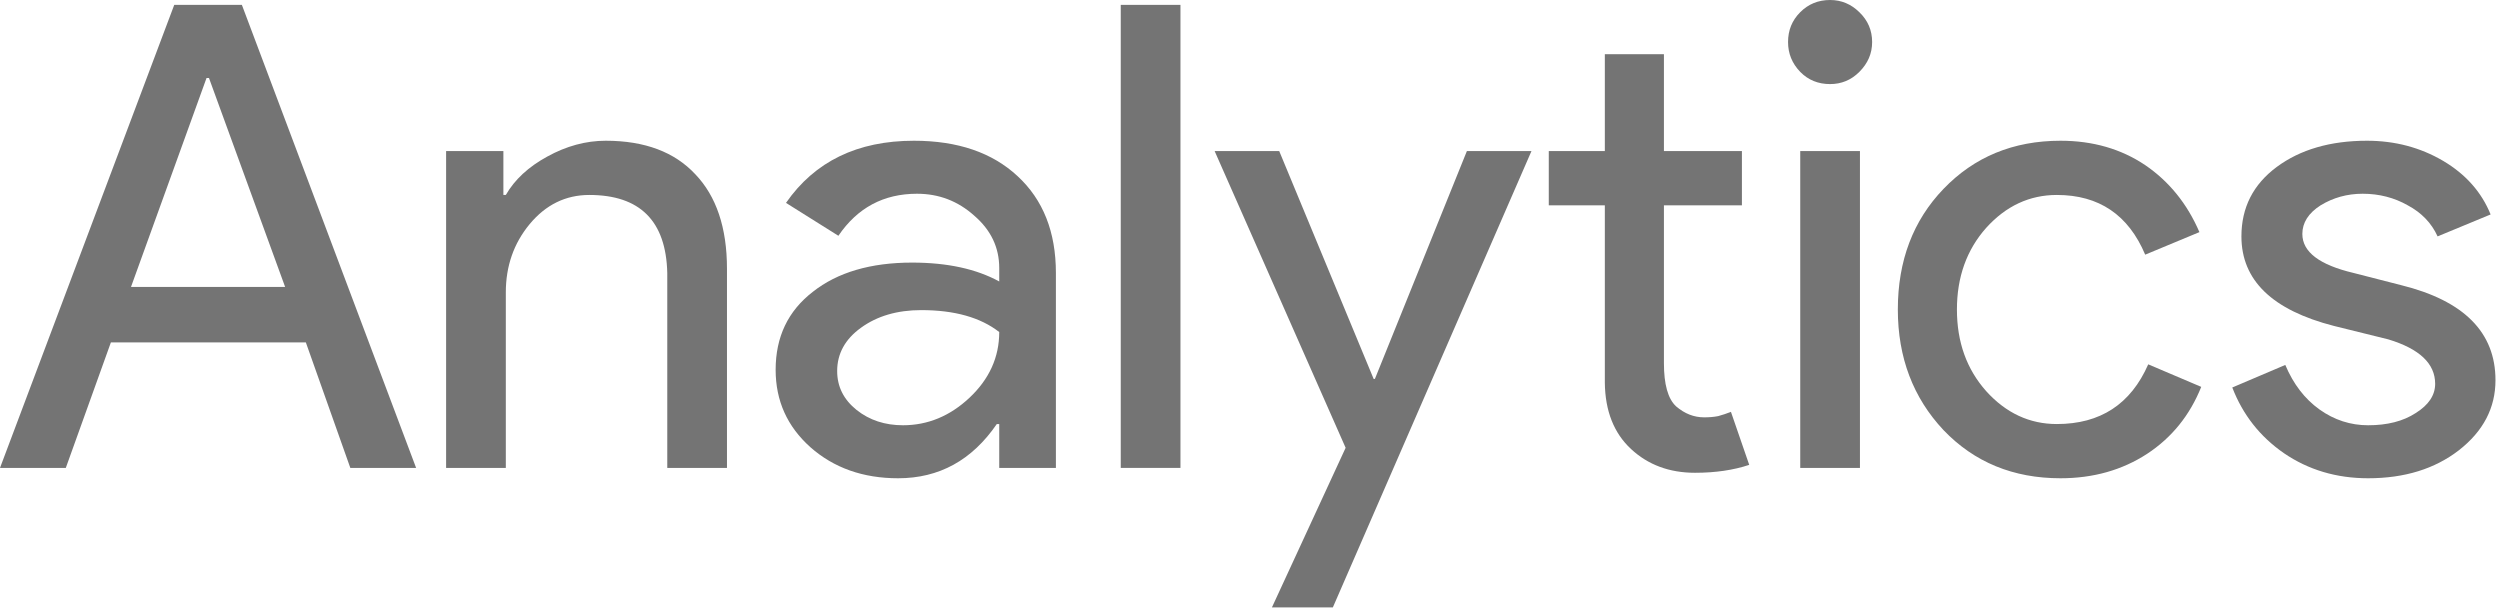
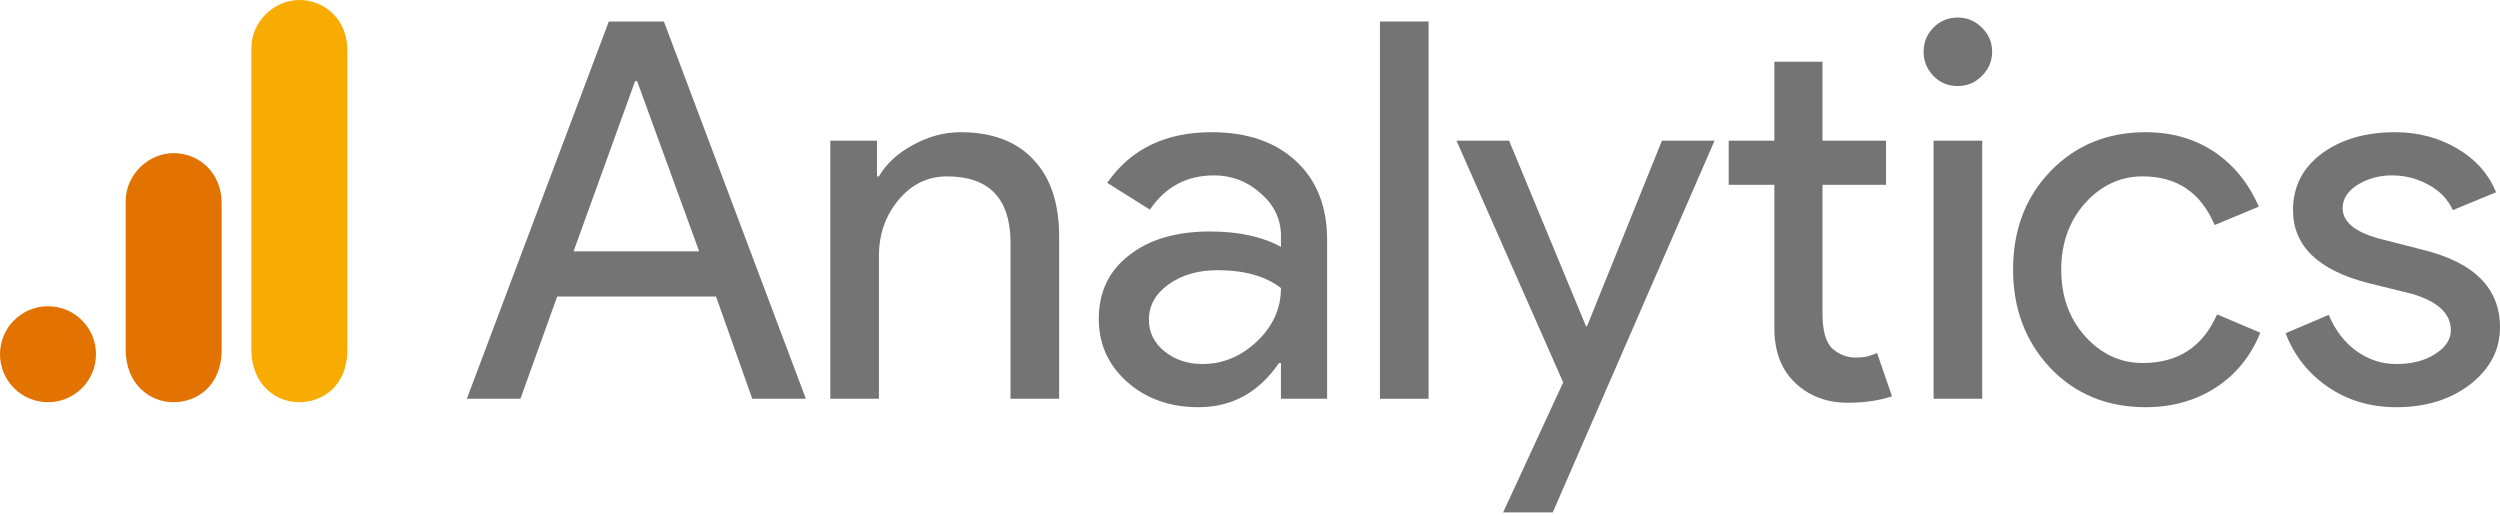
- <svg xmlns="http://www.w3.org/2000/svg" width="387" height="95" viewBox="0 0 387 95" fill="none">
-   <path d="M31.972 12.072L20.277 44.421H44.138L32.349 12.072H31.972ZM10.186 72.432H0L26.973 0.754H37.442L64.415 72.432H54.23L47.345 53.003H17.165L10.186 72.432Z" fill="#747474" />
-   <path d="M69.058 23.389H77.924V30.18H78.301C79.669 27.799 81.814 25.818 84.714 24.238C87.662 22.611 90.68 21.786 93.768 21.786C99.804 21.786 104.426 23.531 107.632 26.973C110.886 30.369 112.536 35.249 112.536 41.592V72.432H103.294V42.252C103.105 34.212 99.073 30.18 91.222 30.18C87.567 30.18 84.478 31.689 81.979 34.707C79.527 37.678 78.301 41.191 78.301 45.27V72.432H69.058V23.389Z" fill="#747474" />
-   <path d="M129.594 57.436C129.594 59.841 130.585 61.845 132.612 63.472C134.617 65.052 136.998 65.83 139.78 65.83C143.6 65.83 147.042 64.415 150.06 61.586C153.125 58.709 154.682 55.314 154.682 51.4C151.781 49.137 147.75 48.005 142.61 48.005C138.884 48.005 135.772 48.924 133.273 50.74C130.821 52.508 129.594 54.748 129.594 57.436ZM141.478 21.786C148.268 21.786 153.597 23.625 157.511 27.256C161.472 30.911 163.453 35.909 163.453 42.252V72.432H154.682V65.641H154.304C150.461 71.253 145.368 74.035 139.026 74.035C133.603 74.035 129.076 72.432 125.445 69.225C121.861 66.019 120.069 62.034 120.069 57.248C120.069 52.155 121.979 48.146 125.822 45.175C129.642 42.158 134.782 40.649 141.195 40.649C146.665 40.649 151.145 41.639 154.682 43.572V41.497C154.682 38.291 153.385 35.603 150.815 33.386C148.292 31.123 145.345 29.991 141.949 29.991C136.786 29.991 132.73 32.16 129.783 36.499L121.672 31.406C126.129 24.993 132.73 21.786 141.478 21.786Z" fill="#747474" />
-   <path d="M182.735 0.754V72.432H173.492V0.754H182.735Z" fill="#747474" />
-   <path d="M237.07 23.39L206.324 94.029H196.893L208.304 69.32L188.027 23.39H198.024L212.643 58.662H212.831L227.073 23.39H237.07Z" fill="#747474" />
-   <path d="M262.386 73.186C258.425 73.186 255.124 71.96 252.483 69.508C249.842 67.056 248.475 63.637 248.428 59.228V31.783H239.751V23.389H248.428V8.394H257.576V23.389H269.648V31.783H257.576V56.21C257.576 59.487 258.189 61.727 259.462 62.906C260.783 64.038 262.221 64.604 263.801 64.604C264.555 64.604 265.263 64.556 265.97 64.415C266.654 64.226 267.314 64.014 267.95 63.755L270.78 71.96C268.375 72.762 265.593 73.186 262.386 73.186Z" fill="#747474" />
-   <path d="M289.806 6.508C289.806 8.276 289.146 9.808 287.825 11.129C286.552 12.402 285.043 13.015 283.298 13.015C281.459 13.015 279.927 12.402 278.677 11.129C277.404 9.808 276.791 8.276 276.791 6.508C276.791 4.692 277.404 3.159 278.677 1.886C279.927 0.637 281.459 0 283.298 0C285.043 0 286.552 0.637 287.825 1.886C289.146 3.159 289.806 4.692 289.806 6.508ZM287.92 23.389V72.432H278.677V23.389H287.92Z" fill="#747474" />
-   <path d="M318.966 74.035C311.657 74.035 305.621 71.559 300.858 66.584C296.143 61.562 293.785 55.338 293.785 47.911C293.785 40.366 296.143 34.141 300.858 29.237C305.621 24.285 311.657 21.786 318.966 21.786C323.988 21.786 328.35 23.059 332.075 25.559C335.777 28.081 338.583 31.547 340.469 35.933L332.075 39.422C329.482 33.269 324.931 30.18 318.4 30.18C314.18 30.18 310.525 31.878 307.46 35.273C304.442 38.668 302.933 42.889 302.933 47.911C302.933 52.956 304.442 57.153 307.46 60.548C310.525 63.944 314.18 65.641 318.4 65.641C325.12 65.641 329.836 62.576 332.547 56.399L340.752 59.888C338.984 64.297 336.178 67.763 332.358 70.263C328.515 72.762 324.059 74.035 318.966 74.035Z" fill="#747474" />
-   <path d="M386.3 58.851C386.3 63.142 384.414 66.749 380.641 69.697C376.916 72.573 372.248 74.035 366.589 74.035C361.685 74.035 357.346 72.738 353.574 70.168C349.849 67.598 347.184 64.203 345.557 59.983L353.763 56.493C355.012 59.464 356.781 61.751 359.044 63.378C361.355 65.028 363.878 65.83 366.589 65.83C369.536 65.83 371.988 65.217 373.945 63.944C375.949 62.694 376.963 61.185 376.963 59.417C376.963 56.281 374.535 53.994 369.701 52.532L361.307 50.457C351.735 48.005 346.972 43.384 346.972 36.593C346.972 32.137 348.788 28.553 352.442 25.842C356.073 23.154 360.742 21.786 366.4 21.786C370.739 21.786 374.653 22.824 378.189 24.898C381.702 26.973 384.155 29.756 385.546 33.198L377.341 36.593C376.397 34.518 374.841 32.915 372.719 31.783C370.644 30.604 368.31 29.991 365.74 29.991C363.335 29.991 361.166 30.604 359.233 31.783C357.346 32.986 356.403 34.471 356.403 36.216C356.403 38.998 359.044 41.002 364.325 42.252L371.682 44.138C381.42 46.543 386.3 51.447 386.3 58.851Z" fill="#747474" />
+ <svg xmlns="http://www.w3.org/2000/svg" width="475" height="98" viewBox="0 0 475 98" fill="none">
+   <path d="M120.672 15.404L108.977 47.753H132.838L121.049 15.404H120.672ZM98.885 75.764H88.7L115.673 4.086H126.142L153.115 75.764H142.929L136.045 56.335H105.865L98.885 75.764Z" fill="#747474" />
+   <path d="M157.758 26.721H166.624V33.512H167.001C168.368 31.131 170.514 29.15 173.414 27.57C176.361 25.943 179.379 25.118 182.468 25.118C188.504 25.118 193.125 26.863 196.332 30.305C199.586 33.701 201.236 38.581 201.236 44.924V75.764H191.994V45.584C191.805 37.544 187.773 33.512 179.922 33.512C176.267 33.512 173.178 35.021 170.679 38.039C168.227 41.01 167.001 44.523 167.001 48.602V75.764H157.758V26.721Z" fill="#747474" />
+   <path d="M218.294 60.768C218.294 63.173 219.285 65.177 221.312 66.804C223.316 68.384 225.698 69.162 228.48 69.162C232.3 69.162 235.742 67.747 238.76 64.918C241.825 62.041 243.381 58.646 243.381 54.732C240.481 52.469 236.449 51.337 231.309 51.337C227.584 51.337 224.472 52.257 221.972 54.072C219.52 55.84 218.294 58.08 218.294 60.768ZM230.178 25.118C236.968 25.118 242.297 26.957 246.211 30.588C250.172 34.243 252.152 39.241 252.152 45.584V75.764H243.381V68.973H243.004C239.161 74.585 234.068 77.367 227.726 77.367C222.303 77.367 217.776 75.764 214.145 72.557C210.561 69.351 208.769 65.366 208.769 60.58C208.769 55.487 210.679 51.478 214.522 48.508C218.341 45.49 223.481 43.981 229.895 43.981C235.365 43.981 239.845 44.971 243.381 46.904V44.829C243.381 41.623 242.085 38.935 239.515 36.719C236.992 34.455 234.044 33.323 230.649 33.323C225.486 33.323 221.43 35.492 218.483 39.831L210.372 34.738C214.828 28.325 221.43 25.118 230.178 25.118Z" fill="#747474" />
+   <path d="M271.435 4.086V75.764H262.192V4.086H271.435Z" fill="#747474" />
+   <path d="M325.769 26.721L295.024 97.361H285.593L297.004 72.651L276.727 26.721H286.724L301.343 61.994H301.531L315.772 26.721H325.769Z" fill="#747474" />
+   <path d="M351.086 76.519C347.125 76.519 343.824 75.293 341.183 72.84C338.542 70.388 337.175 66.969 337.128 62.56V35.115H328.451V26.722H337.128V11.726H346.276V26.722H358.348V35.115H346.276V59.542C346.276 62.82 346.889 65.06 348.162 66.239C349.483 67.37 350.921 67.936 352.501 67.936C353.255 67.936 353.962 67.889 354.67 67.748C355.353 67.559 356.014 67.347 356.65 67.087L359.48 75.293C357.075 76.094 354.292 76.519 351.086 76.519Z" fill="#747474" />
+   <path d="M378.506 9.84C378.506 11.608 377.846 13.14 376.525 14.461C375.252 15.734 373.743 16.347 371.998 16.347C370.159 16.347 368.627 15.734 367.377 14.461C366.104 13.14 365.491 11.608 365.491 9.84C365.491 8.024 366.104 6.491 367.377 5.218C368.627 3.969 370.159 3.332 371.998 3.332C373.743 3.332 375.252 3.969 376.525 5.218C377.846 6.491 378.506 8.024 378.506 9.84ZM376.62 26.721V75.764H367.377V26.721H376.62Z" fill="#747474" />
+   <path d="M407.666 77.367C400.357 77.367 394.321 74.891 389.558 69.916C384.842 64.894 382.485 58.67 382.485 51.243C382.485 43.698 384.842 37.473 389.558 32.569C394.321 27.617 400.357 25.118 407.666 25.118C412.688 25.118 417.05 26.391 420.775 28.891C424.477 31.413 427.283 34.88 429.169 39.265L420.775 42.755C418.182 36.601 413.631 33.512 407.1 33.512C402.88 33.512 399.225 35.21 396.16 38.605C393.142 42 391.633 46.221 391.633 51.243C391.633 56.288 393.142 60.485 396.16 63.88C399.225 67.276 402.88 68.973 407.1 68.973C413.82 68.973 418.535 65.908 421.247 59.731L429.452 63.22C427.684 67.629 424.878 71.095 421.058 73.595C417.215 76.094 412.759 77.367 407.666 77.367Z" fill="#747474" />
+   <path d="M475 62.183C475 66.474 473.114 70.082 469.341 73.029C465.616 75.905 460.948 77.367 455.289 77.367C450.385 77.367 446.046 76.07 442.274 73.5C438.548 70.93 435.884 67.535 434.257 63.315L442.462 59.825C443.712 62.796 445.48 65.083 447.744 66.71C450.054 68.36 452.577 69.162 455.289 69.162C458.236 69.162 460.688 68.549 462.645 67.276C464.649 66.026 465.663 64.517 465.663 62.749C465.663 59.613 463.235 57.326 458.401 55.864L450.007 53.789C440.435 51.337 435.672 46.716 435.672 39.925C435.672 35.469 437.487 31.885 441.142 29.174C444.773 26.486 449.441 25.118 455.1 25.118C459.439 25.118 463.352 26.156 466.889 28.23C470.402 30.305 472.854 33.087 474.246 36.53L466.04 39.925C465.097 37.85 463.541 36.247 461.419 35.115C459.344 33.936 457.01 33.323 454.44 33.323C452.035 33.323 449.866 33.936 447.932 35.115C446.046 36.318 445.103 37.803 445.103 39.548C445.103 42.33 447.744 44.334 453.025 45.584L460.382 47.47C470.119 49.875 475 54.779 475 62.183Z" fill="#747474" />
+   <path d="M47.763 9.118V66.434C47.763 72.852 52.187 76.421 56.882 76.421C61.224 76.421 66 73.382 66 66.434V9.553C66 3.677 61.658 0 56.882 0C52.105 0 47.763 4.057 47.763 9.118Z" fill="#F8AB00" />
+   <path d="M23.882 38.211V66.434C23.882 72.853 28.305 76.421 33 76.421C37.342 76.421 42.118 73.382 42.118 66.434V38.645C42.118 32.77 37.776 29.092 33 29.092C28.224 29.092 23.882 33.149 23.882 38.211Z" fill="#E37300" />
+   <path d="M18.237 67.302C18.237 72.337 14.153 76.421 9.118 76.421C4.084 76.421 0 72.337 0 67.302C0 62.268 4.084 58.184 9.118 58.184C14.153 58.184 18.237 62.268 18.237 67.302Z" fill="#E37300" />
</svg>
